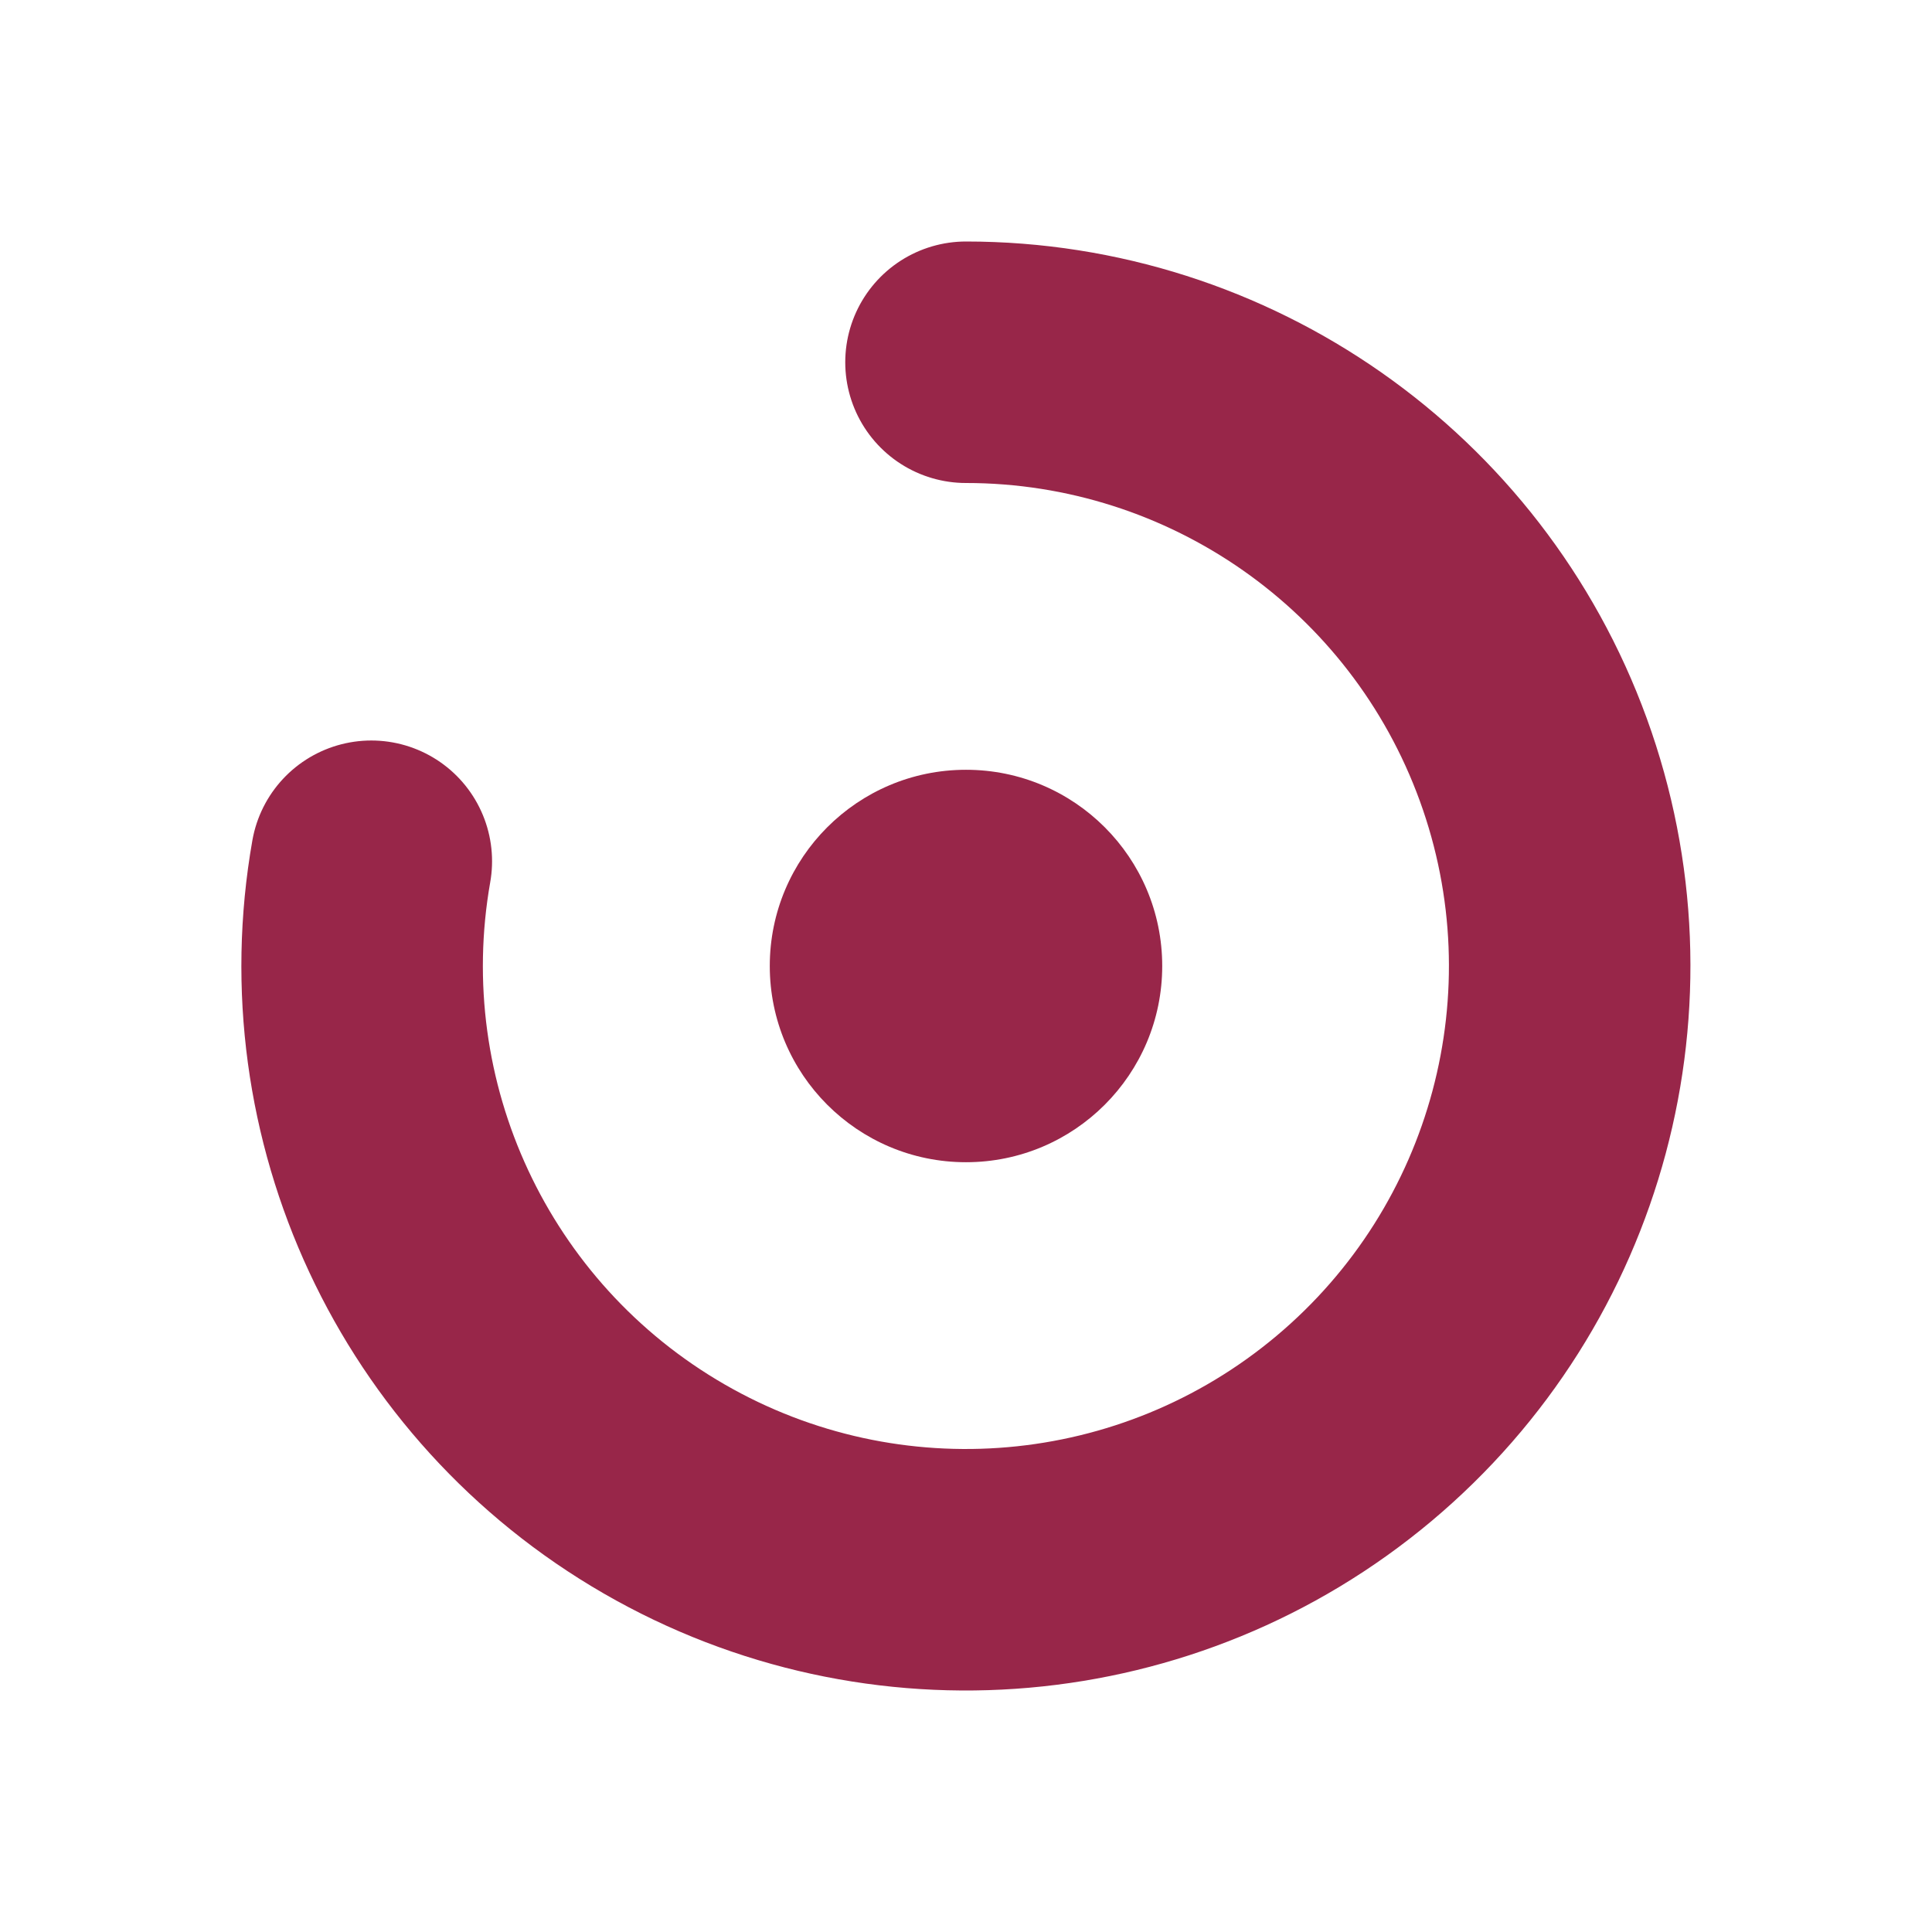
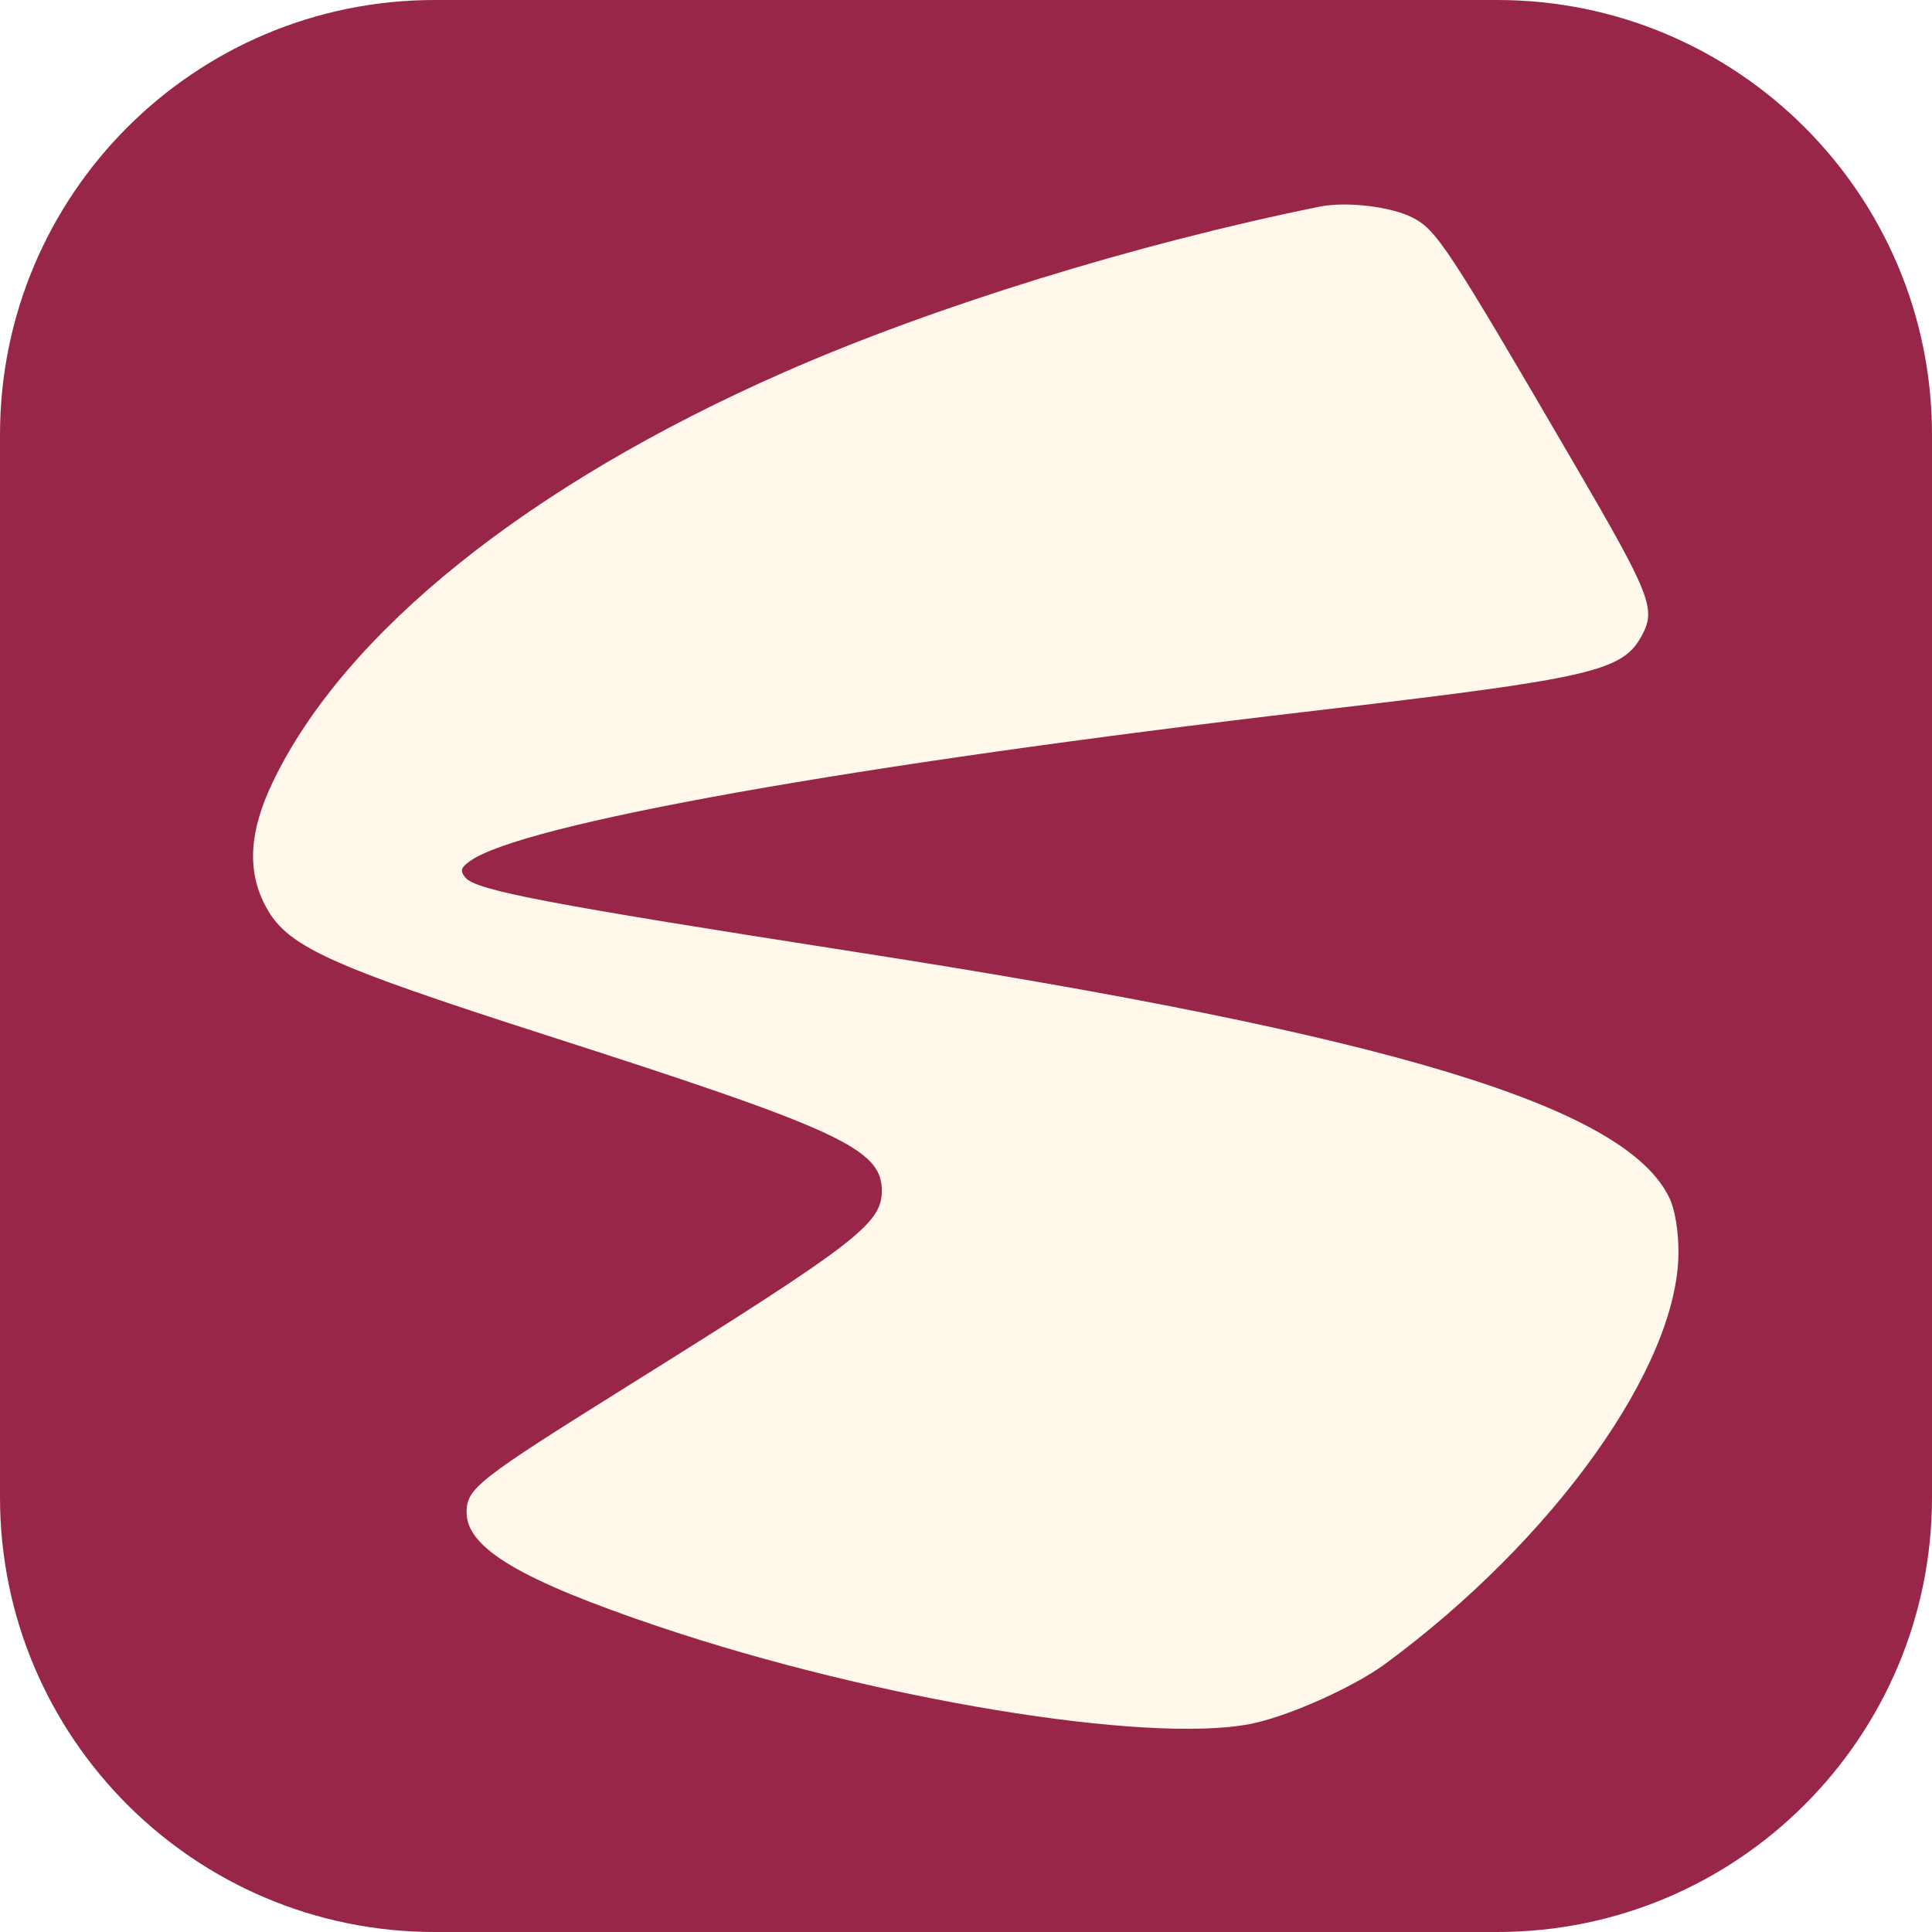
- <svg xmlns="http://www.w3.org/2000/svg" viewBox="0 0 64 64" width="64" height="64">
-   <path d="M32 12 A20 20 0 1 1 12.3 28.53" fill="none" stroke="#982649" stroke-width="8" stroke-linecap="round" />
-   <circle cx="32" cy="32" r="6.5" fill="#982649" />
+ <svg xmlns="http://www.w3.org/2000/svg" width="64" height="64" viewBox="0 0 64 64">
+   <rect width="64" height="64" rx="14.4" fill="#982649" />
+   <g transform="translate(6.72 5.047059) scale(0.1858824)">
+     <path d="M 199 9.677 C 166.336 16.302, 130.179 27.483, 103.564 39.190 C 58.097 59.190, 25.256 85.523, 12.447 112.251 C 8.305 120.893, 7.851 127.827, 11.020 134.039 C 14.804 141.457, 21.634 144.617, 61.732 157.503 C 113.610 174.174, 121 177.611, 121 185.069 C 121 190.903, 116.473 194.387, 76.185 219.558 C 48.852 236.635, 47 238.084, 47 242.386 C 47 248.742, 56.693 254.481, 81.506 262.816 C 119.856 275.698, 167.893 283.609, 186.500 280.109 C 193.127 278.862, 204.952 273.609, 210.756 269.336 C 240.830 247.186, 262.862 216.305, 262.967 196.151 C 262.987 192.291, 262.361 188.456, 261.370 186.368 C 253.613 170.021, 211.744 157.350, 116.500 142.528 C 61.403 133.953, 48.685 131.530, 46.791 129.248 C 45.811 128.067, 45.952 127.508, 47.519 126.362 C 56.647 119.688, 115.733 109.150, 198 99.524 C 248.182 93.653, 253.142 92.493, 256.589 85.828 C 258.942 81.277, 257.867 78.603, 244.402 55.513 C 221.862 16.861, 219.864 13.818, 215.590 11.635 C 211.699 9.647, 203.764 8.711, 199 9.677" fill="#FFF8EB" />
+   </g>
</svg>
